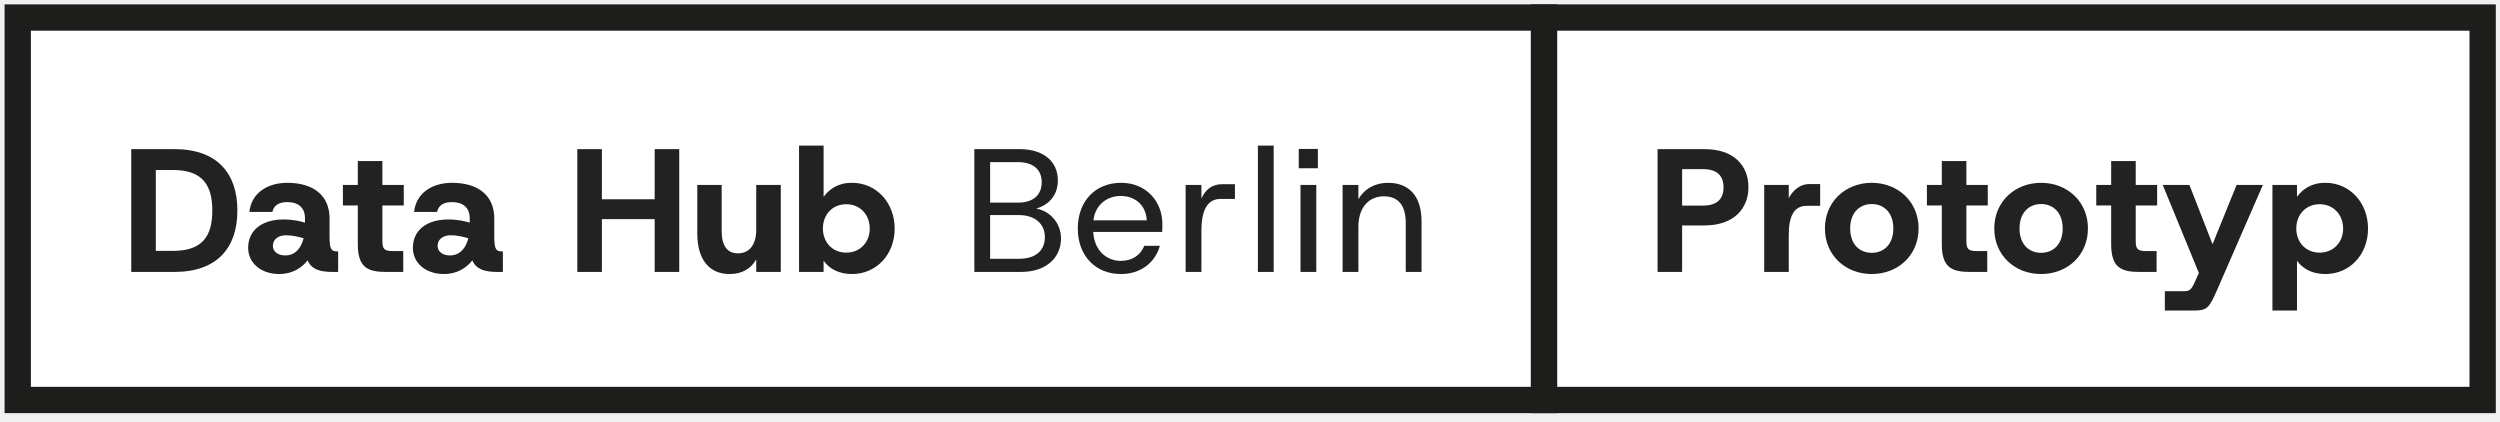
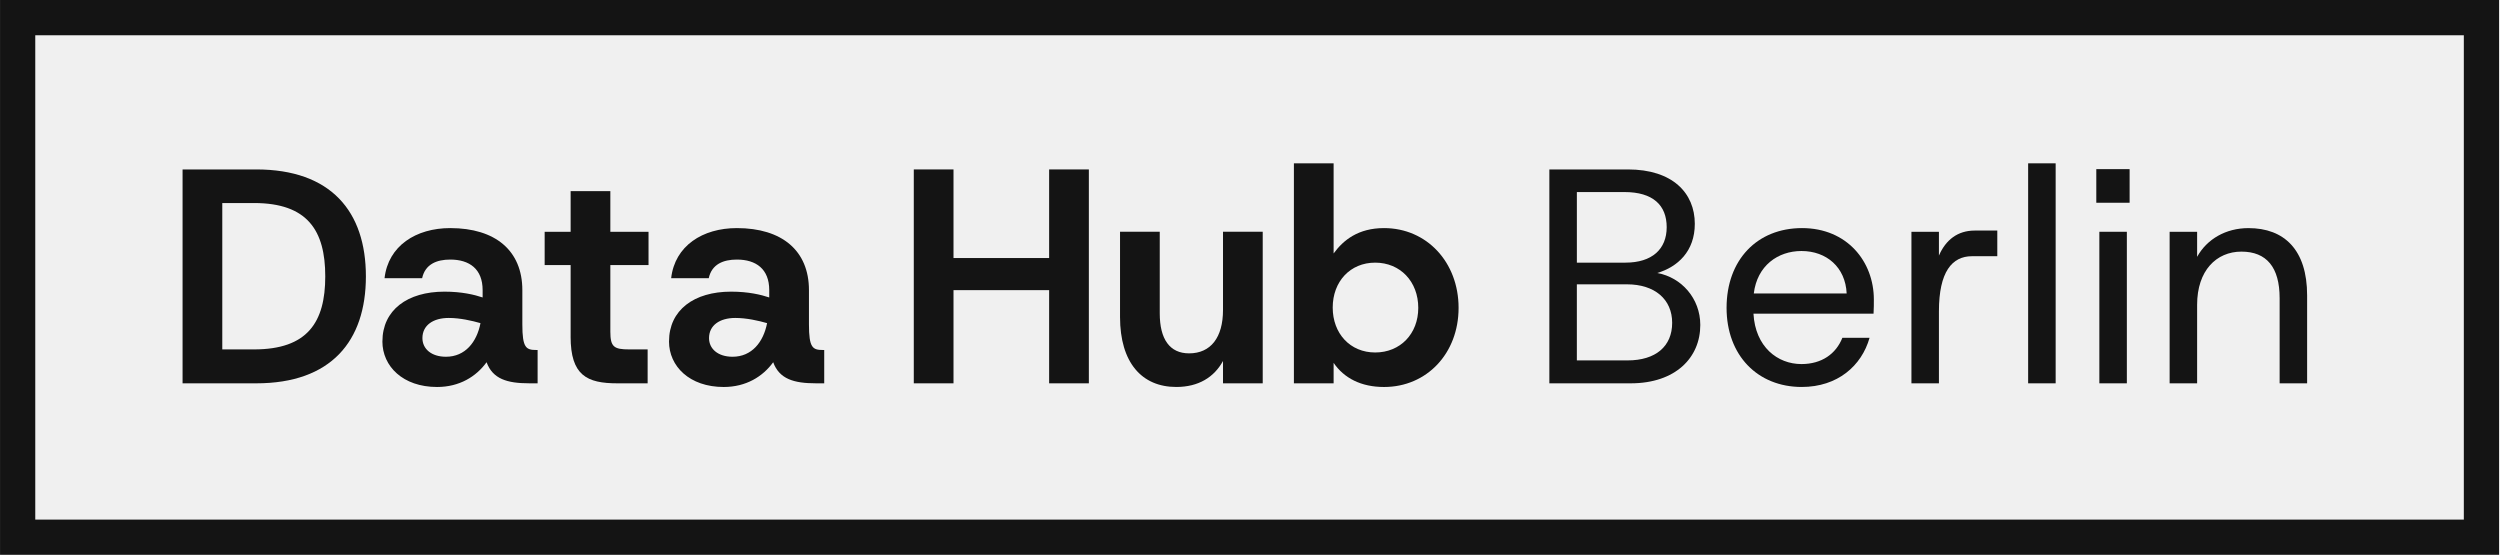
- <svg xmlns="http://www.w3.org/2000/svg" width="285" height="48" viewBox="0 0 285 48" fill="none">
-   <path d="M176.022 2H2.022V45.598H176.022V2Z" fill="white" stroke="#1D1D1B" stroke-width="3" />
-   <path d="M283.022 2H176.022V45.598H283.022V2Z" fill="white" stroke="#1D1D1B" stroke-width="3" />
-   <path d="M14.962 31V17H19.882C24.782 17 27.062 19.78 27.062 24C27.062 28.22 24.782 31 19.882 31H14.962ZM17.762 28.6H19.722C23.102 28.6 24.202 26.9 24.202 24C24.202 21.12 23.102 19.38 19.722 19.38H17.762V28.6ZM31.849 31.24C29.649 31.24 28.289 29.9 28.289 28.26C28.289 26.22 29.909 25.02 32.309 25.02C33.449 25.02 34.249 25.22 34.769 25.38V24.9C34.769 23.6 33.929 23.04 32.749 23.04C31.949 23.04 31.229 23.3 31.049 24.16H28.429C28.649 22.04 30.449 20.84 32.749 20.84C35.729 20.84 37.569 22.28 37.569 24.9V26.96C37.569 28.5 37.809 28.66 38.469 28.66H38.549V31H37.929C36.489 31 35.509 30.72 35.069 29.68C34.369 30.58 33.269 31.24 31.849 31.24ZM32.509 29.12C33.649 29.12 34.329 28.3 34.609 27.16C34.069 27 33.329 26.82 32.609 26.82C31.789 26.82 31.109 27.24 31.109 28.02C31.109 28.66 31.649 29.12 32.509 29.12ZM43.971 31C41.891 31 40.791 30.46 40.791 27.84V23.42H39.091V21.08H40.791V18.36H43.591V21.08H46.031V23.42H43.591V27.5C43.591 28.42 43.851 28.62 44.791 28.62H45.971V31H43.971ZM50.627 31.24C48.427 31.24 47.067 29.9 47.067 28.26C47.067 26.22 48.687 25.02 51.087 25.02C52.227 25.02 53.027 25.22 53.547 25.38V24.9C53.547 23.6 52.707 23.04 51.527 23.04C50.727 23.04 50.007 23.3 49.827 24.16H47.207C47.427 22.04 49.227 20.84 51.527 20.84C54.507 20.84 56.347 22.28 56.347 24.9V26.96C56.347 28.5 56.587 28.66 57.247 28.66H57.327V31H56.707C55.267 31 54.287 30.72 53.847 29.68C53.147 30.58 52.047 31.24 50.627 31.24ZM51.287 29.12C52.427 29.12 53.107 28.3 53.387 27.16C52.847 27 52.107 26.82 51.387 26.82C50.567 26.82 49.887 27.24 49.887 28.02C49.887 28.66 50.427 29.12 51.287 29.12ZM65.814 31V17H68.614V22.72H74.633V17H77.433V31H74.633V24.98H68.614V31H65.814ZM83.17 31.24C80.87 31.24 79.49 29.6 79.49 26.62V21.08H82.27V26.36C82.27 27.98 82.89 28.88 84.11 28.88C85.45 28.88 86.21 27.88 86.21 26.2V21.08H89.01V31H86.21V29.58C85.63 30.6 84.63 31.24 83.17 31.24ZM97.131 31.24C95.671 31.24 94.571 30.68 93.891 29.72V31H91.091V16.6H93.891V22.44C94.531 21.58 95.491 20.84 97.131 20.84C99.891 20.84 101.991 23.08 101.991 26.06C101.991 29.04 99.891 31.24 97.131 31.24ZM96.471 28.8C98.031 28.8 99.151 27.64 99.151 26.06C99.151 24.46 98.031 23.28 96.471 23.28C94.911 23.28 93.811 24.46 93.811 26.04C93.811 27.64 94.911 28.8 96.471 28.8ZM111.075 31V17H116.215C119.135 17 120.595 18.54 120.595 20.56C120.595 22.36 119.475 23.38 118.135 23.78C119.715 24.06 120.955 25.44 120.955 27.18C120.955 29.32 119.335 31 116.395 31H111.075ZM112.875 23.1H116.055C117.795 23.1 118.755 22.22 118.755 20.78C118.755 19.38 117.855 18.48 115.995 18.48H112.875V23.1ZM112.875 29.5H116.195C118.035 29.5 119.115 28.58 119.115 27.04C119.115 25.5 117.975 24.52 116.155 24.52H112.875V29.5ZM127.789 31.24C124.909 31.24 122.869 29.18 122.869 26.06C122.869 22.92 124.869 20.84 127.809 20.84C130.709 20.84 132.509 23.02 132.509 25.52C132.509 25.8 132.509 26.08 132.489 26.44H124.629C124.749 28.62 126.209 29.74 127.769 29.74C129.089 29.74 130.029 29.08 130.449 28.02H132.229C131.709 29.86 130.129 31.24 127.789 31.24ZM127.769 22.34C126.229 22.34 124.869 23.3 124.649 25.12H130.729C130.649 23.4 129.409 22.34 127.769 22.34ZM135.162 31V21.08H136.962V22.64C137.402 21.62 138.182 21 139.302 21H140.782V22.68H139.122C137.822 22.68 136.962 23.7 136.962 26.28V31H135.162ZM143.399 31V16.6H145.199V31H143.399ZM148.057 19.18V16.98H150.237V19.18H148.057ZM148.257 31V21.08H150.057V31H148.257ZM153.056 31V21.08H154.856V22.72C155.496 21.56 156.736 20.84 158.216 20.84C160.556 20.84 162.056 22.26 162.056 25.24V31H160.256V25.42C160.256 23.4 159.396 22.38 157.756 22.38C156.076 22.38 154.856 23.62 154.856 25.86V31H153.056Z" fill="#222222" />
-   <path d="M188.962 31V17H194.302C197.682 17 199.322 18.88 199.322 21.36C199.322 23.66 197.782 25.7 194.302 25.7H191.762V31H188.962ZM191.762 23.44H194.122C195.782 23.44 196.482 22.64 196.482 21.36C196.482 20.06 195.782 19.28 194.122 19.28H191.762V23.44ZM201.119 31V21.08H203.919V22.58C204.459 21.6 205.259 20.98 206.279 20.98H207.499V23.46H205.999C204.499 23.46 203.919 24.64 203.919 26.8V31H201.119ZM213.38 31.24C210.38 31.24 208.04 29.1 208.04 26.04C208.04 22.98 210.4 20.84 213.38 20.84C216.36 20.84 218.72 22.98 218.72 26.04C218.72 29.1 216.38 31.24 213.38 31.24ZM213.38 28.82C214.74 28.82 215.84 27.88 215.84 26.04C215.84 24.2 214.72 23.26 213.38 23.26C212.04 23.26 210.92 24.2 210.92 26.04C210.92 27.88 212.02 28.82 213.38 28.82ZM224.547 31C222.467 31 221.367 30.46 221.367 27.84V23.42H219.667V21.08H221.367V18.36H224.167V21.08H226.607V23.42H224.167V27.5C224.167 28.42 224.427 28.62 225.367 28.62H226.547V31H224.547ZM232.686 31.24C229.686 31.24 227.346 29.1 227.346 26.04C227.346 22.98 229.706 20.84 232.686 20.84C235.666 20.84 238.026 22.98 238.026 26.04C238.026 29.1 235.686 31.24 232.686 31.24ZM232.686 28.82C234.046 28.82 235.146 27.88 235.146 26.04C235.146 24.2 234.026 23.26 232.686 23.26C231.346 23.26 230.226 24.2 230.226 26.04C230.226 27.88 231.326 28.82 232.686 28.82ZM243.853 31C241.773 31 240.673 30.46 240.673 27.84V23.42H238.973V21.08H240.673V18.36H243.473V21.08H245.913V23.42H243.473V27.5C243.473 28.42 243.733 28.62 244.673 28.62H245.853V31H243.853ZM246.791 35.4V33.2H248.951C249.551 33.2 249.791 33.1 250.211 32.14L250.671 31.12L246.551 21.08H249.591L252.231 27.84L254.971 21.08H257.971L252.711 33.14C251.871 35.06 251.591 35.4 250.211 35.4H246.791ZM259.056 35.4V21.08H261.856V22.44C262.496 21.58 263.456 20.84 265.096 20.84C267.856 20.84 269.956 23.08 269.956 26.06C269.956 29.04 267.856 31.24 265.096 31.24C263.636 31.24 262.536 30.68 261.856 29.72V35.4H259.056ZM264.436 28.8C265.996 28.8 267.116 27.64 267.116 26.06C267.116 24.46 265.996 23.28 264.436 23.28C262.876 23.28 261.776 24.46 261.776 26.04C261.776 27.64 262.876 28.8 264.436 28.8Z" fill="#222222" />
+ <svg xmlns="http://www.w3.org/2000/svg" width="1703" height="378" viewBox="0 0 1703 378" fill="none">
+   <g clip-path="url(#clip0_68_1170)">
+     <path d="M1678.36 24.004V353.949H24.022V24.004H1678.36ZM1702.36 0.004H0.022V377.949H1702.36V0.004Z" fill="#141414" />
+     <path d="M124.368 115.417H174.528C225.528 115.417 249.247 144.137 249.247 188.27C249.247 232.403 225.514 261.123 174.528 261.123H124.368V115.417ZM173.075 238.016C209.501 238.016 221.568 219.496 221.568 188.27C221.568 157.043 209.501 138.31 173.075 138.31H151.421V238.016H173.075Z" fill="#141414" />
+     <path d="M260.501 232.603C260.501 211.163 277.567 198.67 302.754 198.67C314.62 198.67 323.154 200.75 328.767 202.63V197.63C328.767 183.27 319.82 176.816 306.7 176.816C297.54 176.816 289.634 179.936 287.554 189.51H261.954C264.447 167.443 283.394 155.377 306.7 155.377C337.5 155.377 355.82 170.777 355.82 197.63V220.936C355.82 236.963 358.313 238.416 365.393 238.416H366.22V261.109H360.393C345.62 261.109 335.62 258.189 331.46 246.749C324.38 256.536 312.94 263.616 297.74 263.616C274.434 263.616 260.487 249.456 260.487 232.603H260.501ZM327.314 220.123C321.487 218.456 313.367 216.59 305.66 216.59C295.047 216.59 287.754 221.59 287.754 230.323C287.754 237.603 293.794 243.016 303.78 243.016C316.9 243.016 324.807 233.029 327.3 220.123H327.314Z" fill="#141414" />
+     <path d="M388.714 229.283V180.576H371.021V157.883H388.714V130.203H415.767V157.883H441.78V180.576H415.767V225.95C415.767 236.363 418.26 238.016 428.674 238.016H441.167V261.123H420.554C399.74 261.123 388.7 255.709 388.7 229.269L388.714 229.283Z" fill="#141414" />
+     <path d="M455.74 232.603C455.74 211.163 472.806 198.67 497.993 198.67C509.86 198.67 518.393 200.75 524.006 202.63V197.63C524.006 183.27 515.06 176.816 501.94 176.816C492.78 176.816 484.873 179.936 482.793 189.51H457.193C459.687 167.443 478.633 155.377 501.94 155.377C532.739 155.377 551.059 170.777 551.059 197.63V220.936C551.059 236.963 553.553 238.416 560.633 238.416H561.459V261.109H555.633C540.859 261.109 530.859 258.189 526.7 246.749C519.62 256.536 508.18 263.616 492.98 263.616C469.673 263.616 455.727 249.456 455.727 232.603H455.74ZM522.553 220.123C516.726 218.456 508.606 216.59 500.9 216.59C490.286 216.59 482.993 221.59 482.993 230.323C482.993 237.603 489.033 243.016 499.02 243.016C512.126 243.016 520.046 233.029 522.54 220.123H522.553Z" fill="#141414" />
+     <path d="M622.473 115.417H649.526V175.776H714.672V115.417H741.725V261.123H714.672V197.643H649.526V261.123H622.473V115.417Z" fill="#141414" />
+     <path d="M762.965 215.95V157.87H790.018V213.443C790.018 231.136 796.885 240.709 810.005 240.709C824.778 240.709 833.111 229.883 833.111 211.15V157.87H860.164V261.109H833.111V245.909C827.071 256.936 816.458 263.603 801.271 263.603C777.751 263.603 762.965 246.949 762.965 215.936V215.95Z" fill="#141414" />
+     <path d="M908.458 247.176V261.123H881.404V111.257H908.458V172.656C915.124 163.497 925.324 155.377 942.804 155.377C971.951 155.377 993.59 178.683 993.59 209.71C993.59 240.736 971.937 263.616 942.804 263.616C927.191 263.616 915.537 257.576 908.458 247.176ZM966.124 209.71C966.124 191.803 953.844 178.91 936.777 178.91C919.711 178.91 907.844 191.816 907.844 209.51C907.844 227.203 919.711 240.109 936.777 240.109C953.844 240.109 966.124 227.416 966.124 209.723V209.71Z" fill="#141414" />
+     <path d="M1055.42 115.417H1108.91C1139.3 115.417 1154.5 131.443 1154.5 152.47C1154.5 171.203 1142.84 181.816 1128.9 185.976C1145.34 188.896 1158.24 203.256 1158.24 221.363C1158.24 243.629 1141.38 261.123 1110.79 261.123H1055.42V115.417ZM1107.24 178.91C1125.35 178.91 1135.35 169.75 1135.35 154.763C1135.35 139.777 1125.98 130.83 1106.63 130.83H1074.16V178.91H1107.26H1107.24ZM1108.7 245.509C1127.84 245.509 1139.08 235.936 1139.08 219.91C1139.08 203.883 1127.22 193.683 1108.28 193.683H1074.15V245.509H1108.71H1108.7Z" fill="#141414" />
+     <path d="M1176.14 209.71C1176.14 177.03 1196.95 155.377 1227.55 155.377C1258.15 155.377 1276.47 178.07 1276.47 204.083C1276.47 207.003 1276.47 209.91 1276.26 213.656H1194.46C1195.71 236.349 1210.9 248.003 1227.14 248.003C1240.87 248.003 1250.66 241.136 1255.03 230.096H1273.55C1268.14 249.243 1251.7 263.603 1227.34 263.603C1197.36 263.603 1176.14 242.163 1176.14 209.696V209.71ZM1194.67 199.923H1257.95C1257.12 182.016 1244.22 170.99 1227.15 170.99C1211.12 170.99 1196.96 180.976 1194.68 199.923H1194.67Z" fill="#141414" />
+     <path d="M1302.07 157.883H1320.8V174.123C1325.37 163.51 1333.49 157.057 1345.16 157.057H1360.56V174.536H1343.28C1329.75 174.536 1320.8 185.15 1320.8 212.003V261.123H1302.07V157.883Z" fill="#141414" />
+     <path d="M1381.57 111.257H1400.31V261.123H1381.57V111.257Z" fill="#141414" />
+     <path d="M1428 115.217H1450.69V138.11H1428V115.217ZM1430.08 157.883H1448.81V261.123H1430.08V157.883Z" fill="#141414" />
+     <path d="M1477.95 157.883H1496.68V174.95C1503.35 162.883 1516.24 155.39 1531.65 155.39C1556.01 155.39 1571.61 170.163 1571.61 201.176V261.123H1552.88V203.043C1552.88 182.016 1543.93 171.403 1526.87 171.403C1509.8 171.403 1496.68 184.31 1496.68 207.616V261.109H1477.95V157.87V157.883Z" fill="#141414" />
+   </g>
+   <defs>
+     <clipPath id="clip0_68_1170">
+       <rect width="1702.34" height="377.953" fill="white" transform="translate(0.0224609)" />
+     </clipPath>
+   </defs>
</svg>
